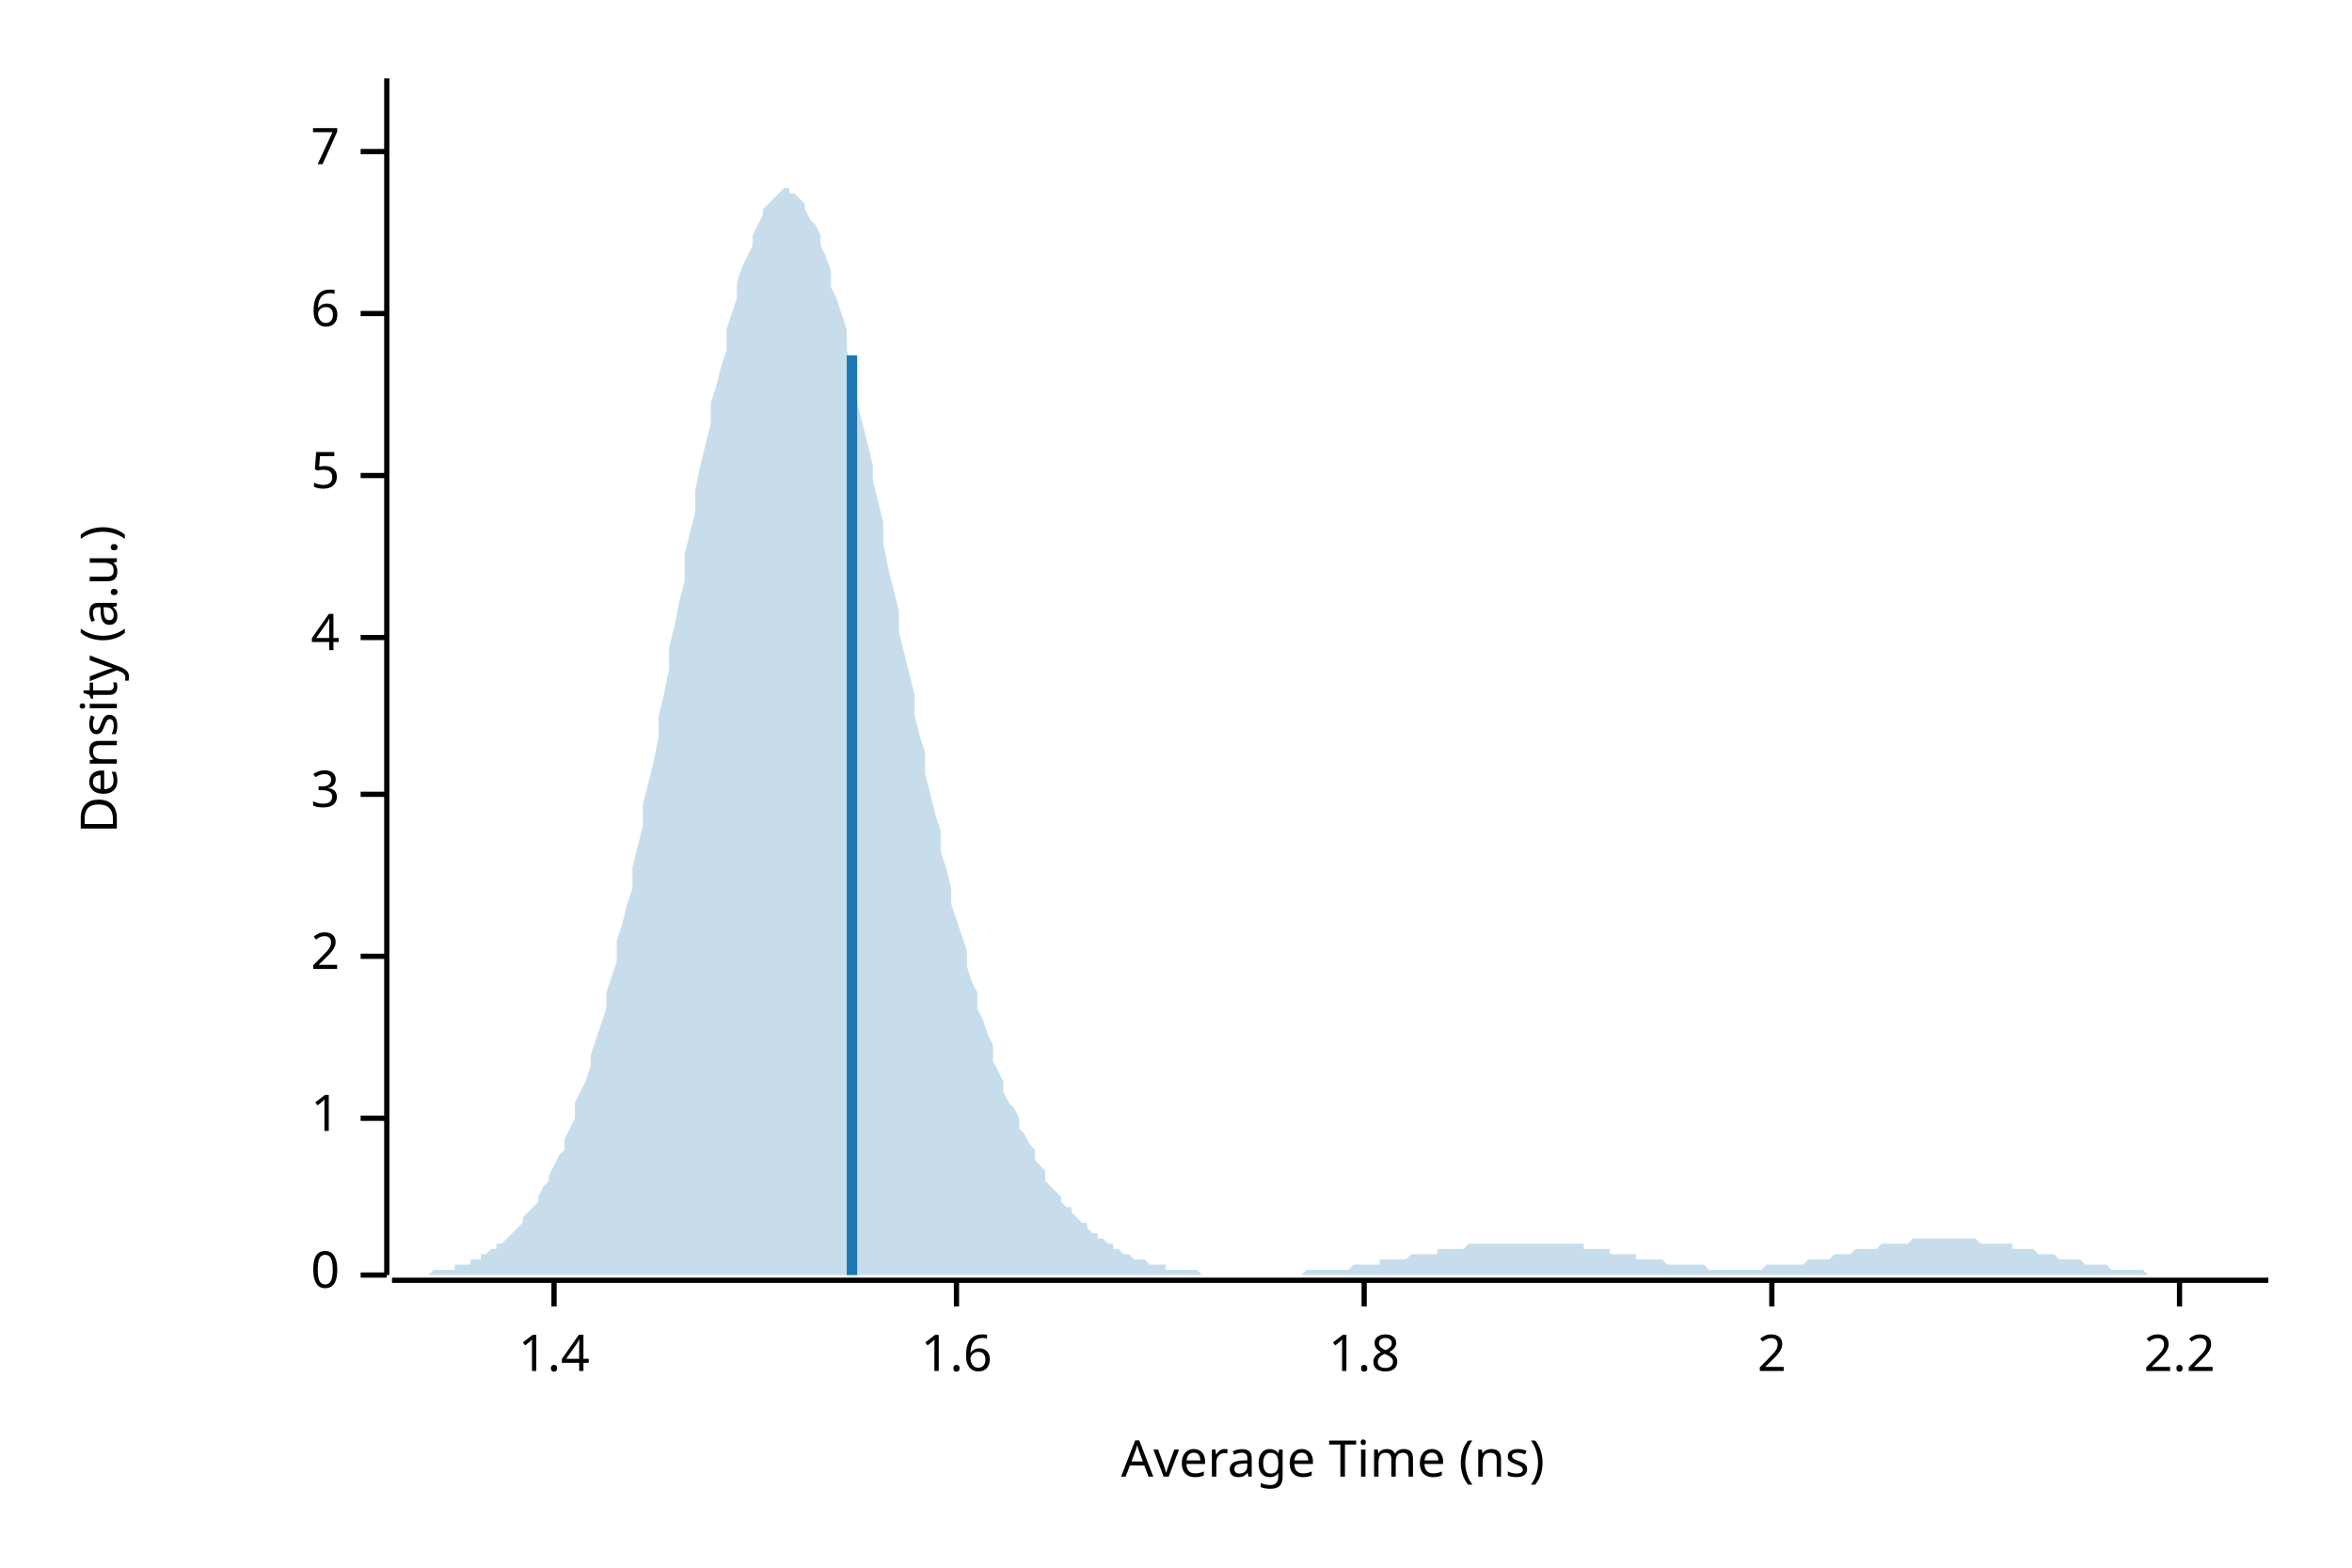
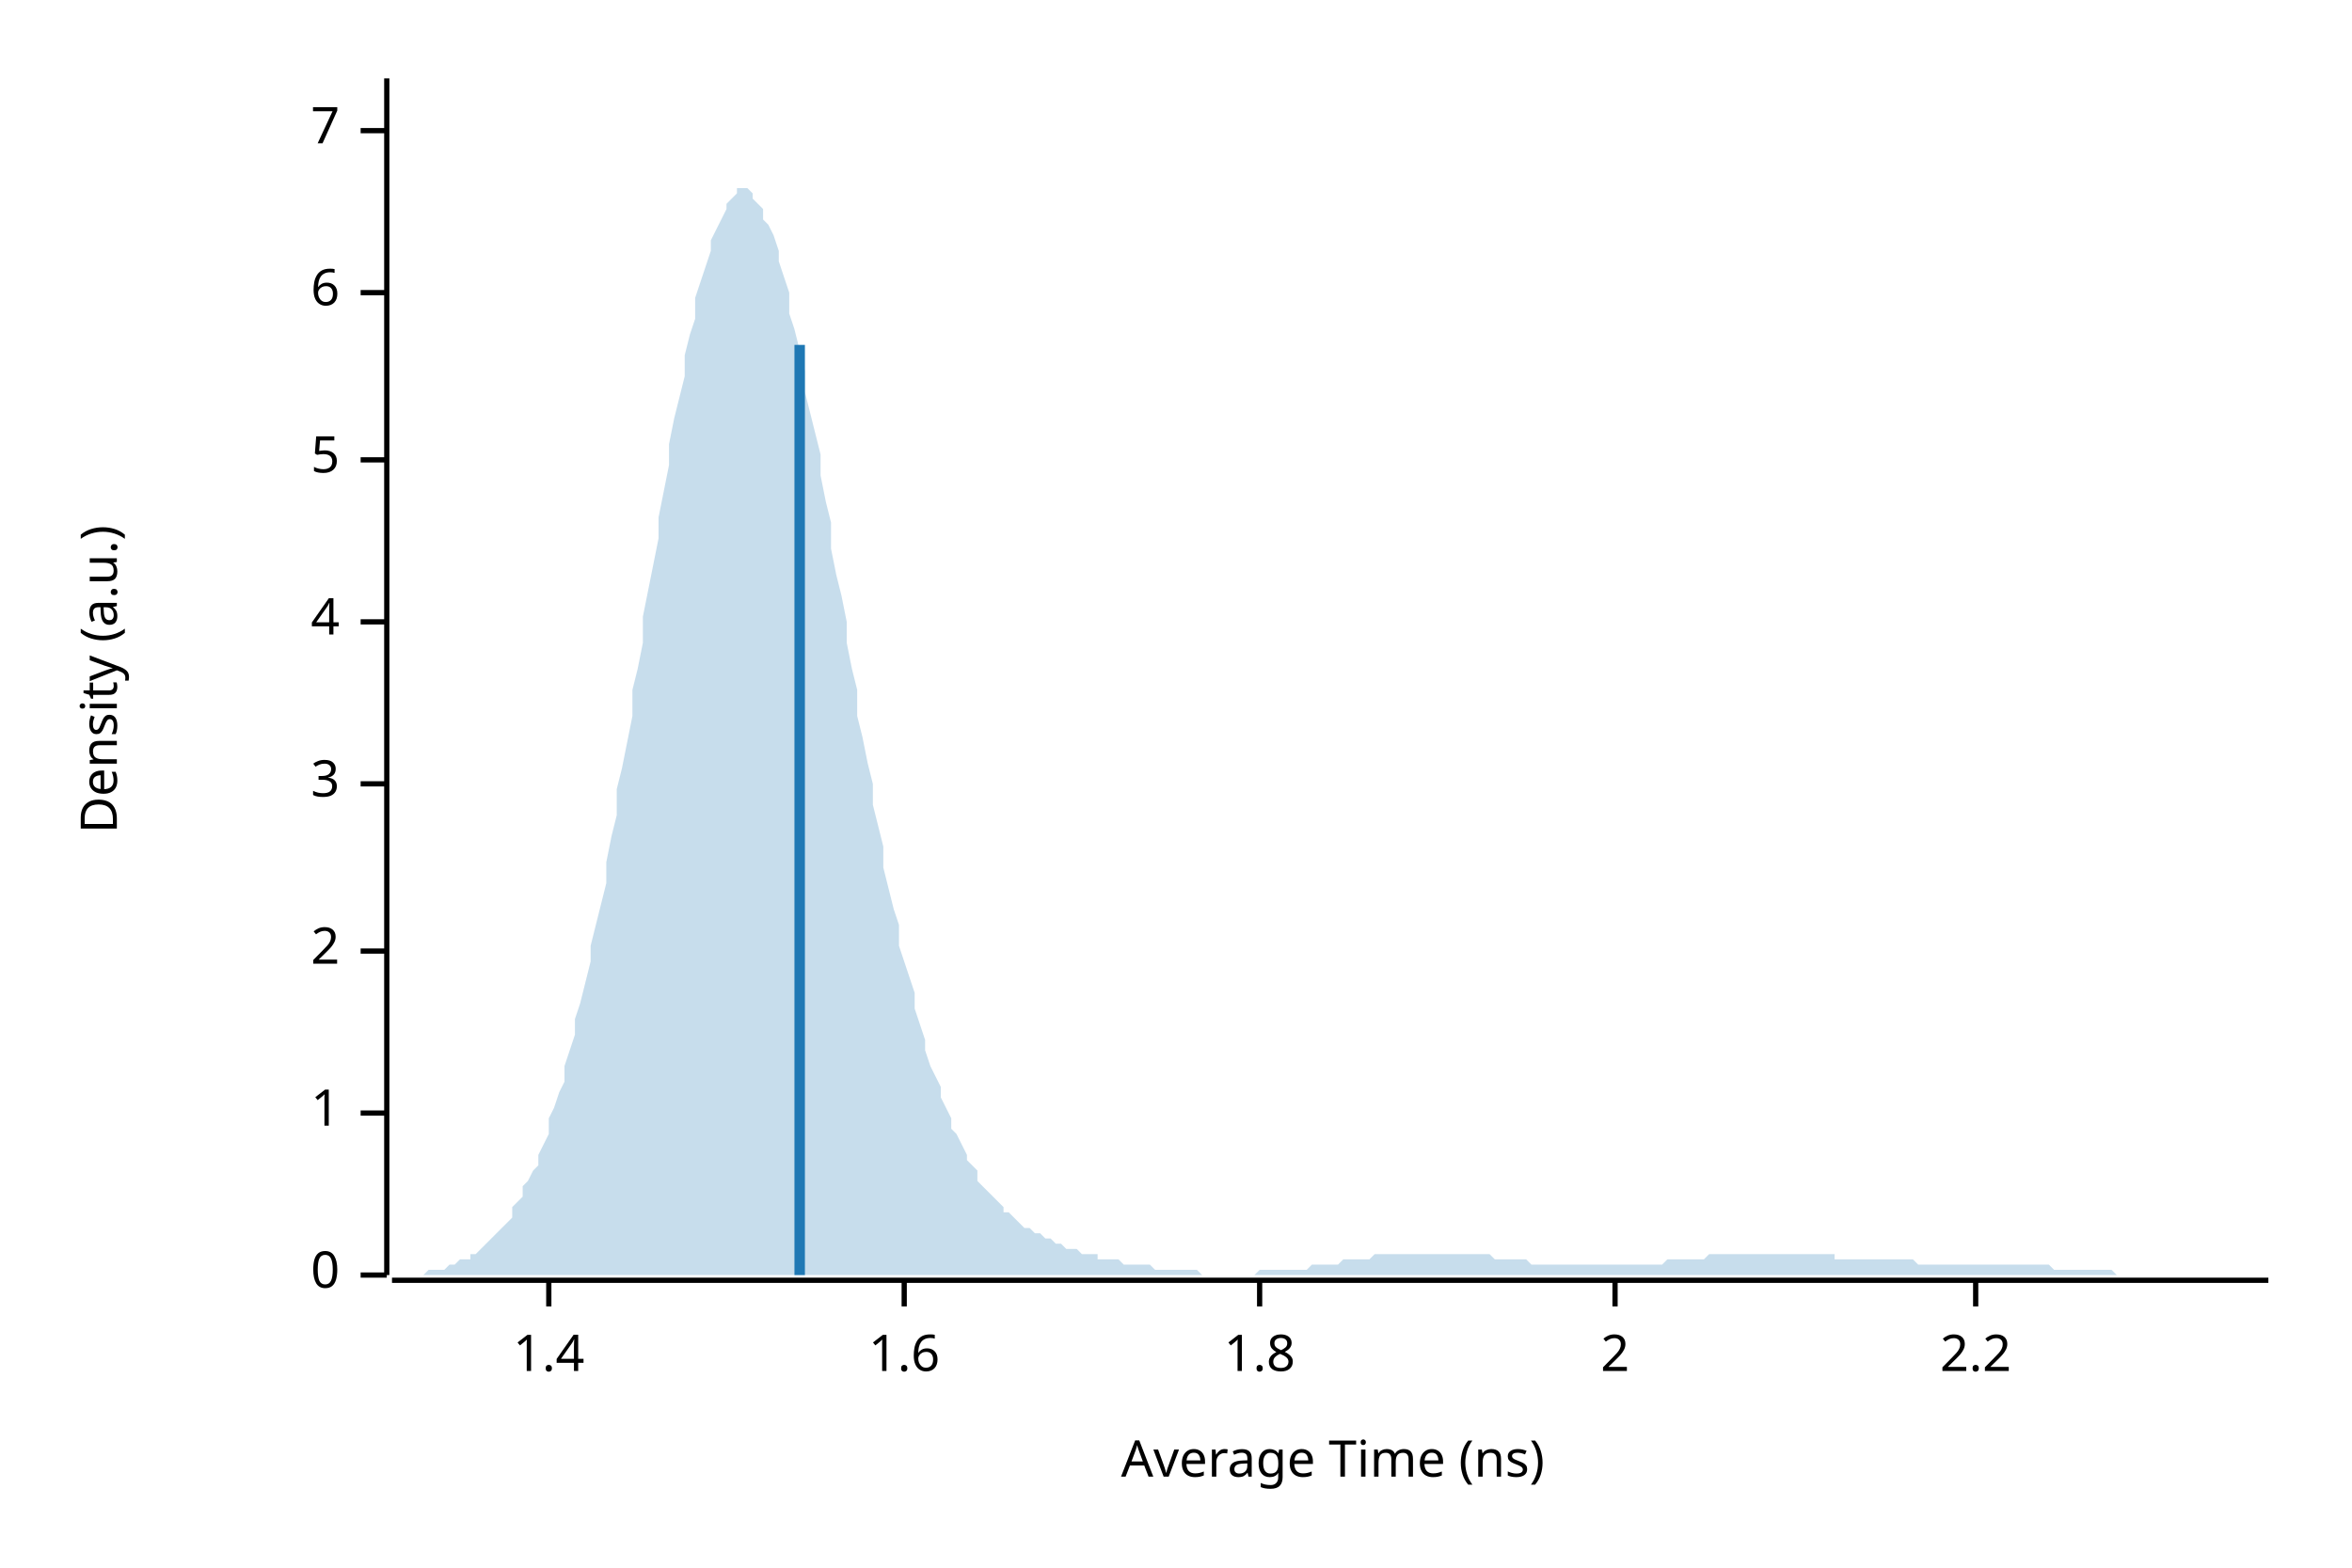
<svg xmlns="http://www.w3.org/2000/svg" width="450" height="300" viewBox="0 0 450 300">
  <text x="15" y="130" dy="0.76em" text-anchor="middle" font-family="sans-serif" font-size="9.677" opacity="1" fill="#000000" transform="rotate(270, 15, 130)">
Density (a.u.)
</text>
  <text x="255" y="285" dy="-0.5ex" text-anchor="middle" font-family="sans-serif" font-size="9.677" opacity="1" fill="#000000">
Average Time (ns)
</text>
  <polyline fill="none" opacity="1" stroke="#000000" stroke-width="1" points="74,15 74,244 " />
  <text x="65" y="244" dy="0.5ex" text-anchor="end" font-family="sans-serif" font-size="9.677" opacity="1" fill="#000000">
0
</text>
  <polyline fill="none" opacity="1" stroke="#000000" stroke-width="1" points="69,244 74,244 " />
-   <text x="65" y="214" dy="0.5ex" text-anchor="end" font-family="sans-serif" font-size="9.677" opacity="1" fill="#000000">
+   <text x="65" y="213" dy="0.5ex" text-anchor="end" font-family="sans-serif" font-size="9.677" opacity="1" fill="#000000">
1
</text>
-   <polyline fill="none" opacity="1" stroke="#000000" stroke-width="1" points="69,214 74,214 " />
-   <text x="65" y="183" dy="0.5ex" text-anchor="end" font-family="sans-serif" font-size="9.677" opacity="1" fill="#000000">
+   <polyline fill="none" opacity="1" stroke="#000000" stroke-width="1" points="69,213 74,213 " />
+   <text x="65" y="182" dy="0.5ex" text-anchor="end" font-family="sans-serif" font-size="9.677" opacity="1" fill="#000000">
2
</text>
-   <polyline fill="none" opacity="1" stroke="#000000" stroke-width="1" points="69,183 74,183 " />
-   <text x="65" y="152" dy="0.5ex" text-anchor="end" font-family="sans-serif" font-size="9.677" opacity="1" fill="#000000">
+   <polyline fill="none" opacity="1" stroke="#000000" stroke-width="1" points="69,182 74,182 " />
+   <text x="65" y="150" dy="0.5ex" text-anchor="end" font-family="sans-serif" font-size="9.677" opacity="1" fill="#000000">
3
</text>
-   <polyline fill="none" opacity="1" stroke="#000000" stroke-width="1" points="69,152 74,152 " />
-   <text x="65" y="122" dy="0.5ex" text-anchor="end" font-family="sans-serif" font-size="9.677" opacity="1" fill="#000000">
+   <polyline fill="none" opacity="1" stroke="#000000" stroke-width="1" points="69,150 74,150 " />
+   <text x="65" y="119" dy="0.5ex" text-anchor="end" font-family="sans-serif" font-size="9.677" opacity="1" fill="#000000">
4
</text>
-   <polyline fill="none" opacity="1" stroke="#000000" stroke-width="1" points="69,122 74,122 " />
-   <text x="65" y="91" dy="0.5ex" text-anchor="end" font-family="sans-serif" font-size="9.677" opacity="1" fill="#000000">
+   <polyline fill="none" opacity="1" stroke="#000000" stroke-width="1" points="69,119 74,119 " />
+   <text x="65" y="88" dy="0.5ex" text-anchor="end" font-family="sans-serif" font-size="9.677" opacity="1" fill="#000000">
5
</text>
-   <polyline fill="none" opacity="1" stroke="#000000" stroke-width="1" points="69,91 74,91 " />
-   <text x="65" y="60" dy="0.5ex" text-anchor="end" font-family="sans-serif" font-size="9.677" opacity="1" fill="#000000">
+   <polyline fill="none" opacity="1" stroke="#000000" stroke-width="1" points="69,88 74,88 " />
+   <text x="65" y="56" dy="0.5ex" text-anchor="end" font-family="sans-serif" font-size="9.677" opacity="1" fill="#000000">
6
</text>
-   <polyline fill="none" opacity="1" stroke="#000000" stroke-width="1" points="69,60 74,60 " />
-   <text x="65" y="29" dy="0.5ex" text-anchor="end" font-family="sans-serif" font-size="9.677" opacity="1" fill="#000000">
+   <polyline fill="none" opacity="1" stroke="#000000" stroke-width="1" points="69,56 74,56 " />
+   <text x="65" y="25" dy="0.5ex" text-anchor="end" font-family="sans-serif" font-size="9.677" opacity="1" fill="#000000">
7
</text>
-   <polyline fill="none" opacity="1" stroke="#000000" stroke-width="1" points="69,29 74,29 " />
+   <polyline fill="none" opacity="1" stroke="#000000" stroke-width="1" points="69,25 74,25 " />
  <polyline fill="none" opacity="1" stroke="#000000" stroke-width="1" points="75,245 434,245 " />
-   <text x="106" y="255" dy="0.76em" text-anchor="middle" font-family="sans-serif" font-size="9.677" opacity="1" fill="#000000">
+   <text x="105" y="255" dy="0.76em" text-anchor="middle" font-family="sans-serif" font-size="9.677" opacity="1" fill="#000000">
1.4
</text>
-   <polyline fill="none" opacity="1" stroke="#000000" stroke-width="1" points="106,245 106,250 " />
-   <text x="183" y="255" dy="0.76em" text-anchor="middle" font-family="sans-serif" font-size="9.677" opacity="1" fill="#000000">
+   <polyline fill="none" opacity="1" stroke="#000000" stroke-width="1" points="105,245 105,250 " />
+   <text x="173" y="255" dy="0.76em" text-anchor="middle" font-family="sans-serif" font-size="9.677" opacity="1" fill="#000000">
1.6
</text>
-   <polyline fill="none" opacity="1" stroke="#000000" stroke-width="1" points="183,245 183,250 " />
-   <text x="261" y="255" dy="0.76em" text-anchor="middle" font-family="sans-serif" font-size="9.677" opacity="1" fill="#000000">
+   <polyline fill="none" opacity="1" stroke="#000000" stroke-width="1" points="173,245 173,250 " />
+   <text x="241" y="255" dy="0.76em" text-anchor="middle" font-family="sans-serif" font-size="9.677" opacity="1" fill="#000000">
1.8
</text>
-   <polyline fill="none" opacity="1" stroke="#000000" stroke-width="1" points="261,245 261,250 " />
-   <text x="339" y="255" dy="0.76em" text-anchor="middle" font-family="sans-serif" font-size="9.677" opacity="1" fill="#000000">
+   <polyline fill="none" opacity="1" stroke="#000000" stroke-width="1" points="241,245 241,250 " />
+   <text x="309" y="255" dy="0.76em" text-anchor="middle" font-family="sans-serif" font-size="9.677" opacity="1" fill="#000000">
2
</text>
-   <polyline fill="none" opacity="1" stroke="#000000" stroke-width="1" points="339,245 339,250 " />
-   <text x="417" y="255" dy="0.76em" text-anchor="middle" font-family="sans-serif" font-size="9.677" opacity="1" fill="#000000">
+   <polyline fill="none" opacity="1" stroke="#000000" stroke-width="1" points="309,245 309,250 " />
+   <text x="378" y="255" dy="0.76em" text-anchor="middle" font-family="sans-serif" font-size="9.677" opacity="1" fill="#000000">
2.2
</text>
-   <polyline fill="none" opacity="1" stroke="#000000" stroke-width="1" points="417,245 417,250 " />
-   <polygon opacity="0.25" fill="#1F78B4" points="75,244 75,244 76,244 77,244 77,244 78,244 79,244 80,244 80,244 81,244 82,244 82,244 83,243 84,243 85,243 85,243 86,243 87,243 87,242 88,242 89,242 90,242 90,241 91,241 92,241 92,240 93,240 94,239 95,239 95,238 96,238 97,237 98,236 98,236 99,235 100,234 100,233 101,232 102,231 103,230 103,229 104,227 105,226 105,225 106,223 107,221 108,220 108,218 109,216 110,214 110,211 111,209 112,207 113,204 113,202 114,199 115,196 116,193 116,190 117,187 118,184 118,180 119,177 120,173 121,170 121,166 122,162 123,158 123,154 124,150 125,146 126,141 126,137 127,133 128,128 128,124 129,120 130,115 131,111 131,106 132,102 133,98 133,94 134,89 135,85 136,81 136,77 137,74 138,70 139,67 139,63 140,60 141,57 141,54 142,51 143,49 144,47 144,45 145,43 146,41 146,40 147,39 148,38 149,37 149,37 150,36 151,36 151,37 152,37 153,38 154,39 154,40 155,42 156,43 157,45 157,47 158,49 159,52 159,55 160,57 161,60 162,63 162,67 163,70 164,74 164,77 165,81 166,85 167,89 167,92 168,96 169,100 169,104 170,109 171,113 172,117 172,121 173,125 174,129 175,133 175,137 176,141 177,144 177,148 178,152 179,156 180,159 180,163 181,166 182,170 182,173 183,176 184,179 185,182 185,185 186,188 187,190 187,193 188,195 189,198 190,200 190,203 191,205 192,207 192,209 193,211 194,212 195,214 195,216 196,217 197,219 198,220 198,222 199,223 200,224 200,226 201,227 202,228 203,229 203,230 204,231 205,231 205,232 206,233 207,234 208,234 208,235 209,236 210,236 210,237 211,237 212,238 213,238 213,239 214,239 215,240 216,240 216,240 217,241 218,241 218,241 219,241 220,242 221,242 221,242 222,242 223,242 223,243 224,243 225,243 226,243 226,243 227,243 228,243 228,243 229,243 230,244 231,244 231,244 232,244 233,244 233,244 234,244 235,244 236,244 236,244 237,244 238,244 239,244 239,244 240,244 241,244 241,244 242,244 243,244 244,244 244,244 245,244 246,244 246,244 247,244 248,244 249,244 249,244 250,243 251,243 251,243 252,243 253,243 254,243 254,243 255,243 256,243 257,243 257,243 258,243 259,242 259,242 260,242 261,242 262,242 262,242 263,242 264,242 264,241 265,241 266,241 267,241 267,241 268,241 269,241 269,241 270,240 271,240 272,240 272,240 273,240 274,240 275,240 275,239 276,239 277,239 277,239 278,239 279,239 280,239 280,239 281,238 282,238 282,238 283,238 284,238 285,238 285,238 286,238 287,238 287,238 288,238 289,238 290,238 290,238 291,238 292,238 292,238 293,238 294,238 295,238 295,238 296,238 297,238 298,238 298,238 299,238 300,238 300,238 301,238 302,238 303,238 303,239 304,239 305,239 305,239 306,239 307,239 308,239 308,240 309,240 310,240 310,240 311,240 312,240 313,240 313,241 314,241 315,241 316,241 316,241 317,241 318,241 318,241 319,242 320,242 321,242 321,242 322,242 323,242 323,242 324,242 325,242 326,242 326,242 327,243 328,243 328,243 329,243 330,243 331,243 331,243 332,243 333,243 333,243 334,243 335,243 336,243 336,243 337,243 338,242 339,242 339,242 340,242 341,242 341,242 342,242 343,242 344,242 344,242 345,242 346,241 346,241 347,241 348,241 349,241 349,241 350,241 351,240 351,240 352,240 353,240 354,240 354,240 355,239 356,239 357,239 357,239 358,239 359,239 359,239 360,238 361,238 362,238 362,238 363,238 364,238 364,238 365,238 366,237 367,237 367,237 368,237 369,237 369,237 370,237 371,237 372,237 372,237 373,237 374,237 375,237 375,237 376,237 377,237 377,237 378,237 379,238 380,238 380,238 381,238 382,238 382,238 383,238 384,238 385,238 385,239 386,239 387,239 387,239 388,239 389,239 390,240 390,240 391,240 392,240 392,240 393,240 394,241 395,241 395,241 396,241 397,241 398,241 398,241 399,242 400,242 400,242 401,242 402,242 403,242 403,242 404,243 405,243 405,243 406,243 407,243 408,243 408,243 409,243 410,243 410,243 411,244 412,244 413,244 413,244 414,244 415,244 416,244 416,244 417,244 418,244 418,244 419,244 420,244 421,244 421,244 422,244 423,244 423,244 424,244 425,244 426,244 426,244 427,244 428,244 428,244 429,244 430,244 431,244 431,244 432,244 433,244 434,244 434,244 75,244 " />
-   <polyline fill="none" opacity="1" stroke="#1F78B4" stroke-width="2" points="163,244 163,68 " />
+   <polyline fill="none" opacity="1" stroke="#000000" stroke-width="1" points="378,245 378,250 " />
+   <polygon opacity="0.25" fill="#1F78B4" points="75,244 75,244 76,244 77,244 77,244 78,244 79,244 80,244 80,244 81,244 82,243 82,243 83,243 84,243 85,243 85,243 86,242 87,242 87,242 88,241 89,241 90,241 90,240 91,240 92,239 92,239 93,238 94,237 95,236 95,236 96,235 97,234 98,233 98,231 99,230 100,229 100,227 101,226 102,224 103,223 103,221 104,219 105,217 105,214 106,212 107,209 108,207 108,204 109,201 110,198 110,195 111,192 112,188 113,184 113,181 114,177 115,173 116,169 116,165 117,160 118,156 118,151 119,147 120,142 121,137 121,132 122,128 123,123 123,118 124,113 125,108 126,103 126,99 127,94 128,89 128,85 129,80 130,76 131,72 131,68 132,64 133,61 133,57 134,54 135,51 136,48 136,46 137,44 138,42 139,40 139,39 140,38 141,37 141,36 142,36 143,36 144,37 144,38 145,39 146,40 146,42 147,43 148,45 149,48 149,50 150,53 151,56 151,60 152,63 153,67 154,71 154,75 155,79 156,83 157,87 157,91 158,96 159,100 159,105 160,110 161,114 162,119 162,123 163,128 164,132 164,137 165,141 166,146 167,150 167,154 168,158 169,162 169,166 170,170 171,174 172,177 172,181 173,184 174,187 175,190 175,193 176,196 177,199 177,201 178,204 179,206 180,208 180,210 181,212 182,214 182,216 183,217 184,219 185,221 185,222 186,223 187,224 187,226 188,227 189,228 190,229 190,229 191,230 192,231 192,232 193,232 194,233 195,234 195,234 196,235 197,235 198,236 198,236 199,236 200,237 200,237 201,237 202,238 203,238 203,238 204,239 205,239 205,239 206,239 207,240 208,240 208,240 209,240 210,240 210,241 211,241 212,241 213,241 213,241 214,241 215,242 216,242 216,242 217,242 218,242 218,242 219,242 220,242 221,243 221,243 222,243 223,243 223,243 224,243 225,243 226,243 226,243 227,243 228,243 228,243 229,243 230,244 231,244 231,244 232,244 233,244 233,244 234,244 235,244 236,244 236,244 237,244 238,244 239,244 239,244 240,244 241,243 241,243 242,243 243,243 244,243 244,243 245,243 246,243 246,243 247,243 248,243 249,243 249,243 250,243 251,242 251,242 252,242 253,242 254,242 254,242 255,242 256,242 257,241 257,241 258,241 259,241 259,241 260,241 261,241 262,241 262,241 263,240 264,240 264,240 265,240 266,240 267,240 267,240 268,240 269,240 269,240 270,240 271,240 272,240 272,240 273,240 274,240 275,240 275,240 276,240 277,240 277,240 278,240 279,240 280,240 280,240 281,240 282,240 282,240 283,240 284,240 285,240 285,240 286,241 287,241 287,241 288,241 289,241 290,241 290,241 291,241 292,241 292,241 293,242 294,242 295,242 295,242 296,242 297,242 298,242 298,242 299,242 300,242 300,242 301,242 302,242 303,242 303,242 304,242 305,242 305,242 306,242 307,242 308,242 308,242 309,242 310,242 310,242 311,242 312,242 313,242 313,242 314,242 315,242 316,242 316,242 317,242 318,242 318,242 319,241 320,241 321,241 321,241 322,241 323,241 323,241 324,241 325,241 326,241 326,241 327,240 328,240 328,240 329,240 330,240 331,240 331,240 332,240 333,240 333,240 334,240 335,240 336,240 336,240 337,240 338,240 339,240 339,240 340,240 341,240 341,240 342,240 343,240 344,240 344,240 345,240 346,240 346,240 347,240 348,240 349,240 349,240 350,240 351,240 351,241 352,241 353,241 354,241 354,241 355,241 356,241 357,241 357,241 358,241 359,241 359,241 360,241 361,241 362,241 362,241 363,241 364,241 364,241 365,241 366,241 367,242 367,242 368,242 369,242 369,242 370,242 371,242 372,242 372,242 373,242 374,242 375,242 375,242 376,242 377,242 377,242 378,242 379,242 380,242 380,242 381,242 382,242 382,242 383,242 384,242 385,242 385,242 386,242 387,242 387,242 388,242 389,242 390,242 390,242 391,242 392,242 392,242 393,243 394,243 395,243 395,243 396,243 397,243 398,243 398,243 399,243 400,243 400,243 401,243 402,243 403,243 403,243 404,243 405,244 405,244 406,244 407,244 408,244 408,244 409,244 410,244 410,244 411,244 412,244 413,244 413,244 414,244 415,244 416,244 416,244 417,244 418,244 418,244 419,244 420,244 421,244 421,244 422,244 423,244 423,244 424,244 425,244 426,244 426,244 427,244 428,244 428,244 429,244 430,244 431,244 431,244 432,244 433,244 434,244 434,244 75,244 " />
+   <polyline fill="none" opacity="1" stroke="#1F78B4" stroke-width="2" points="153,244 153,66 " />
</svg>
